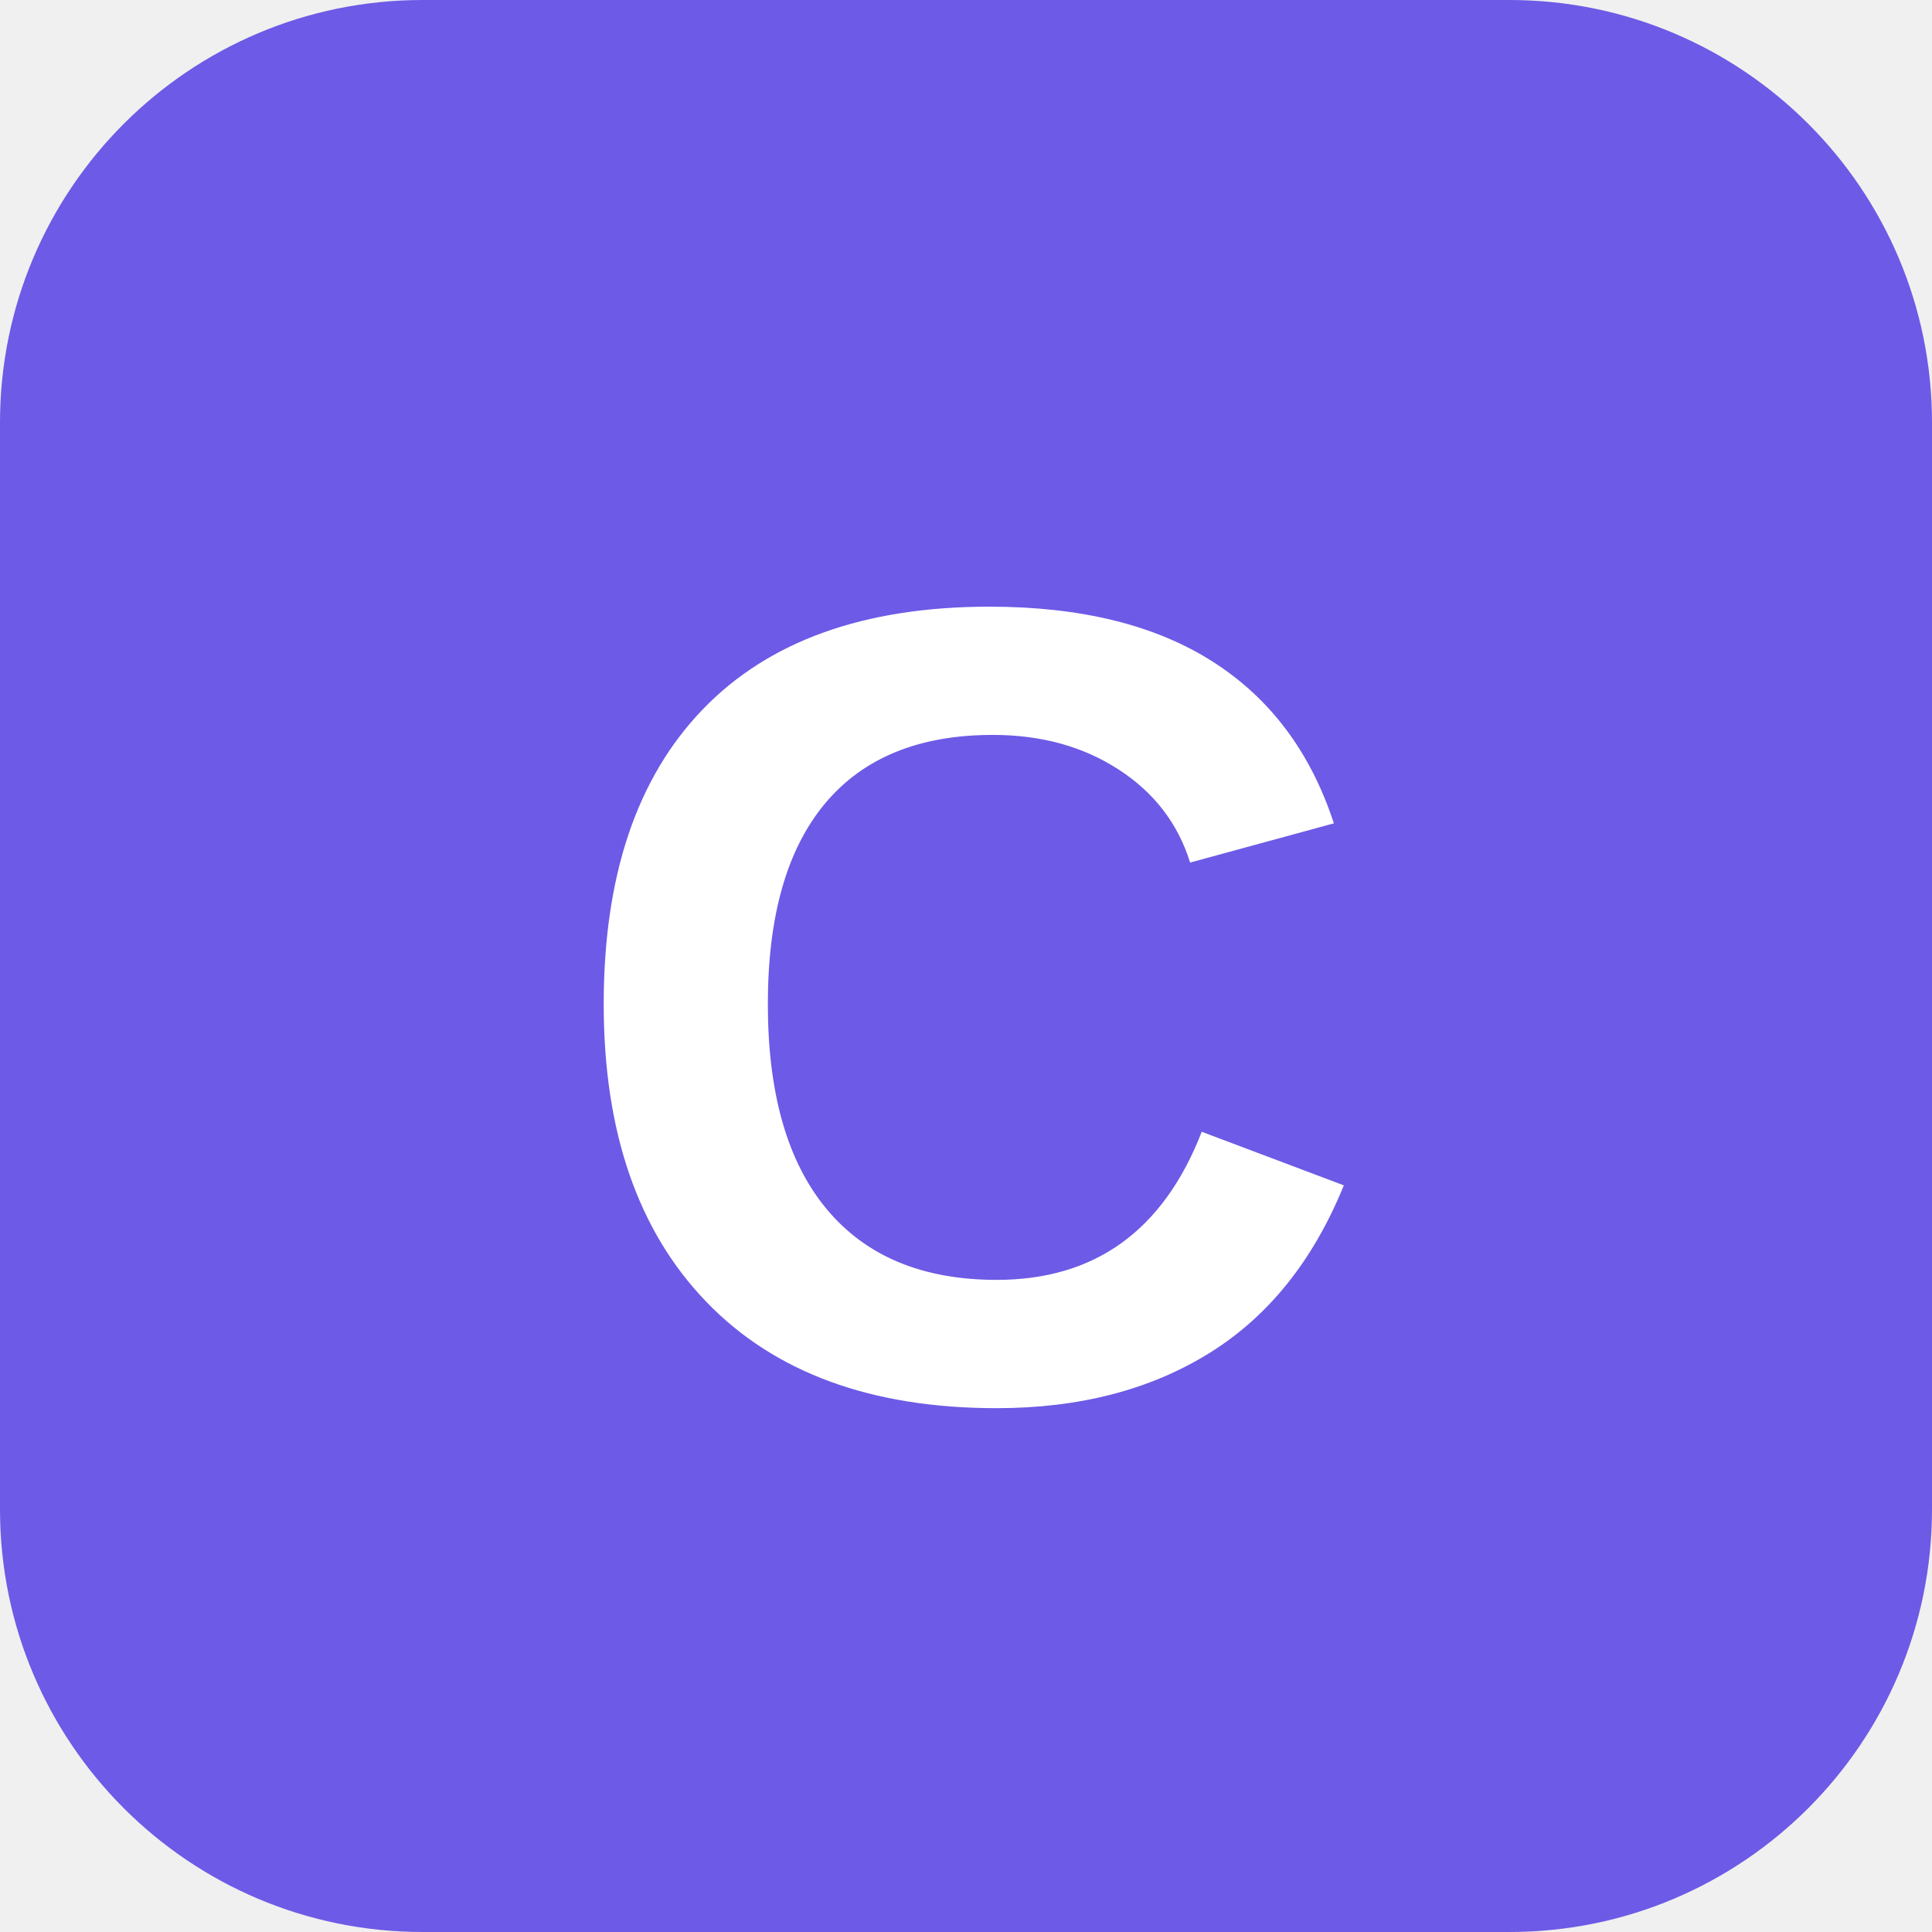
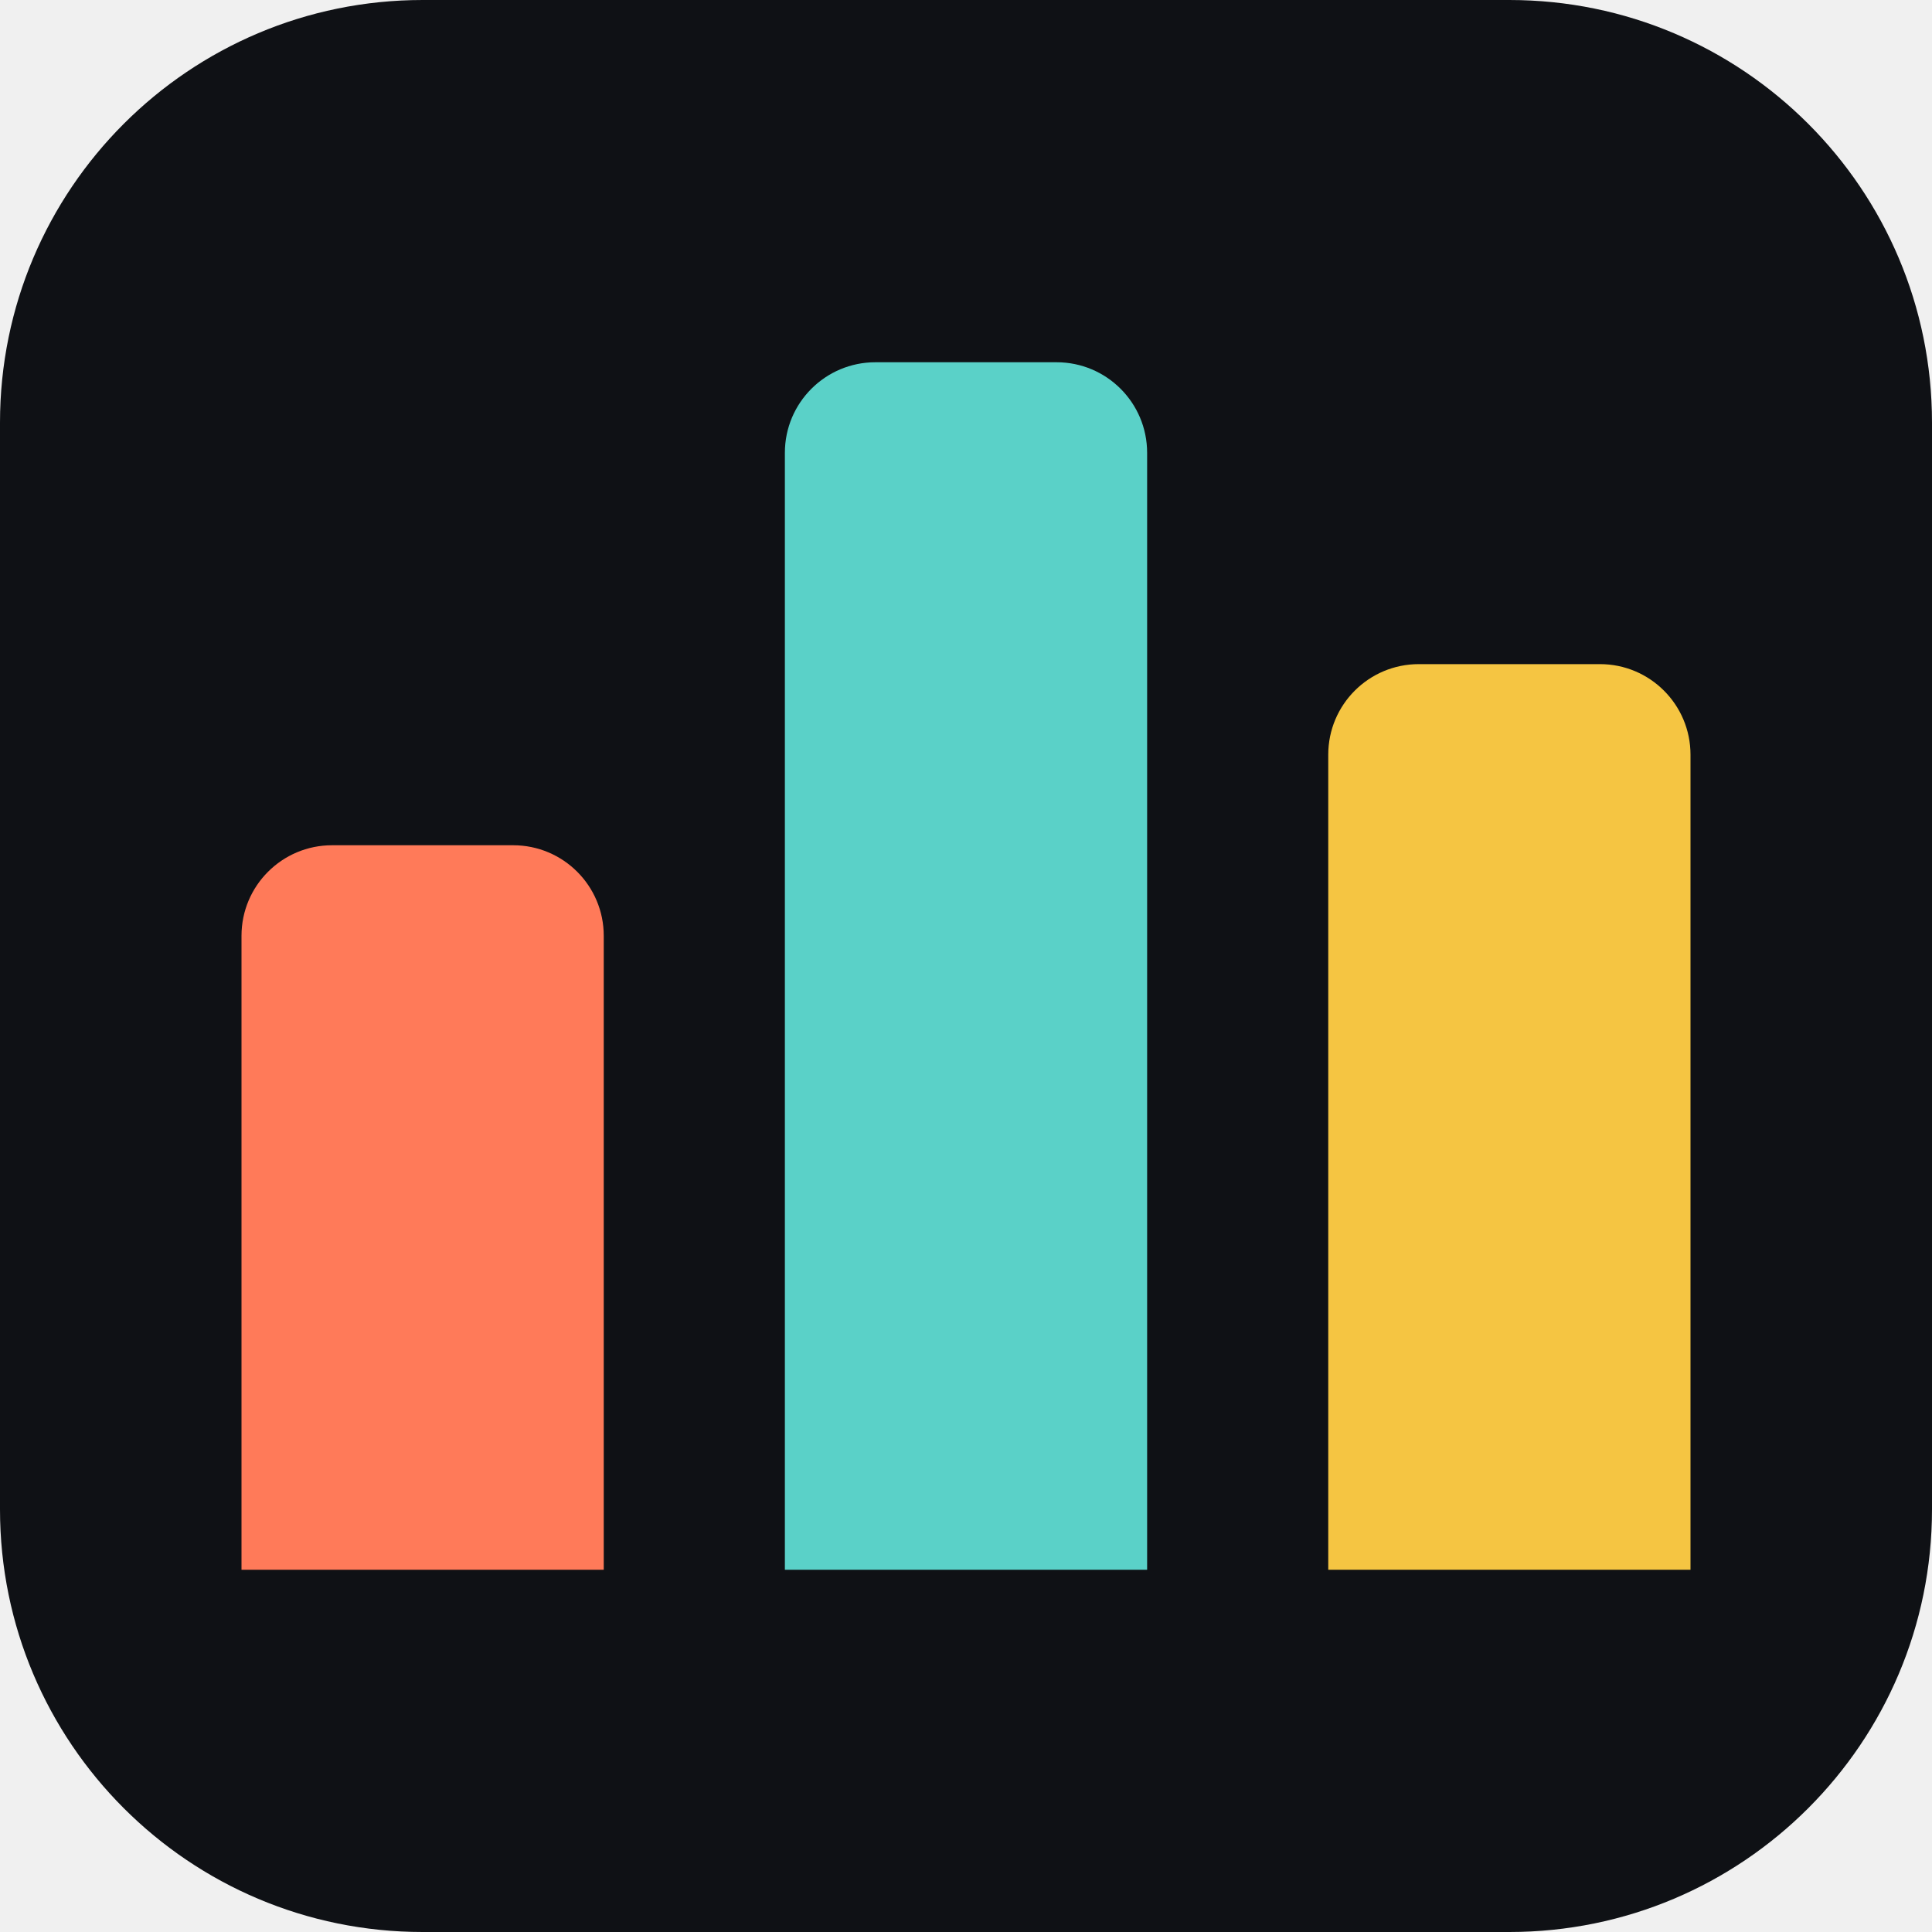
<svg xmlns="http://www.w3.org/2000/svg" width="512" height="512" viewBox="0 0 512 512">
-   <rect width="512" height="512" rx="112" fill="#6d5ae6" />
-   <text x="50%" y="52%" dominant-baseline="central" text-anchor="middle" font-family="'Space Grotesk', 'Helvetica Neue', Arial, sans-serif" font-size="300" font-weight="700" fill="#ffffff">C</text>
+   <rect width="512" height="512" rx="112" fill="#0f1115" />
+   <path fill="#ff7a59" d="M64 416V248a24 24 0 0 1 24-24h48a24 24 0 0 1 24 24v168z" />
+   <path fill="#5ad1c8" d="M208 416V120a24 24 0 0 1 24-24h48a24 24 0 0 1 24 24v296z" />
+   <path fill="#f5c542" d="M352 416V200a24 24 0 0 1 24-24h48a24 24 0 0 1 24 24v216z" />
</svg>
